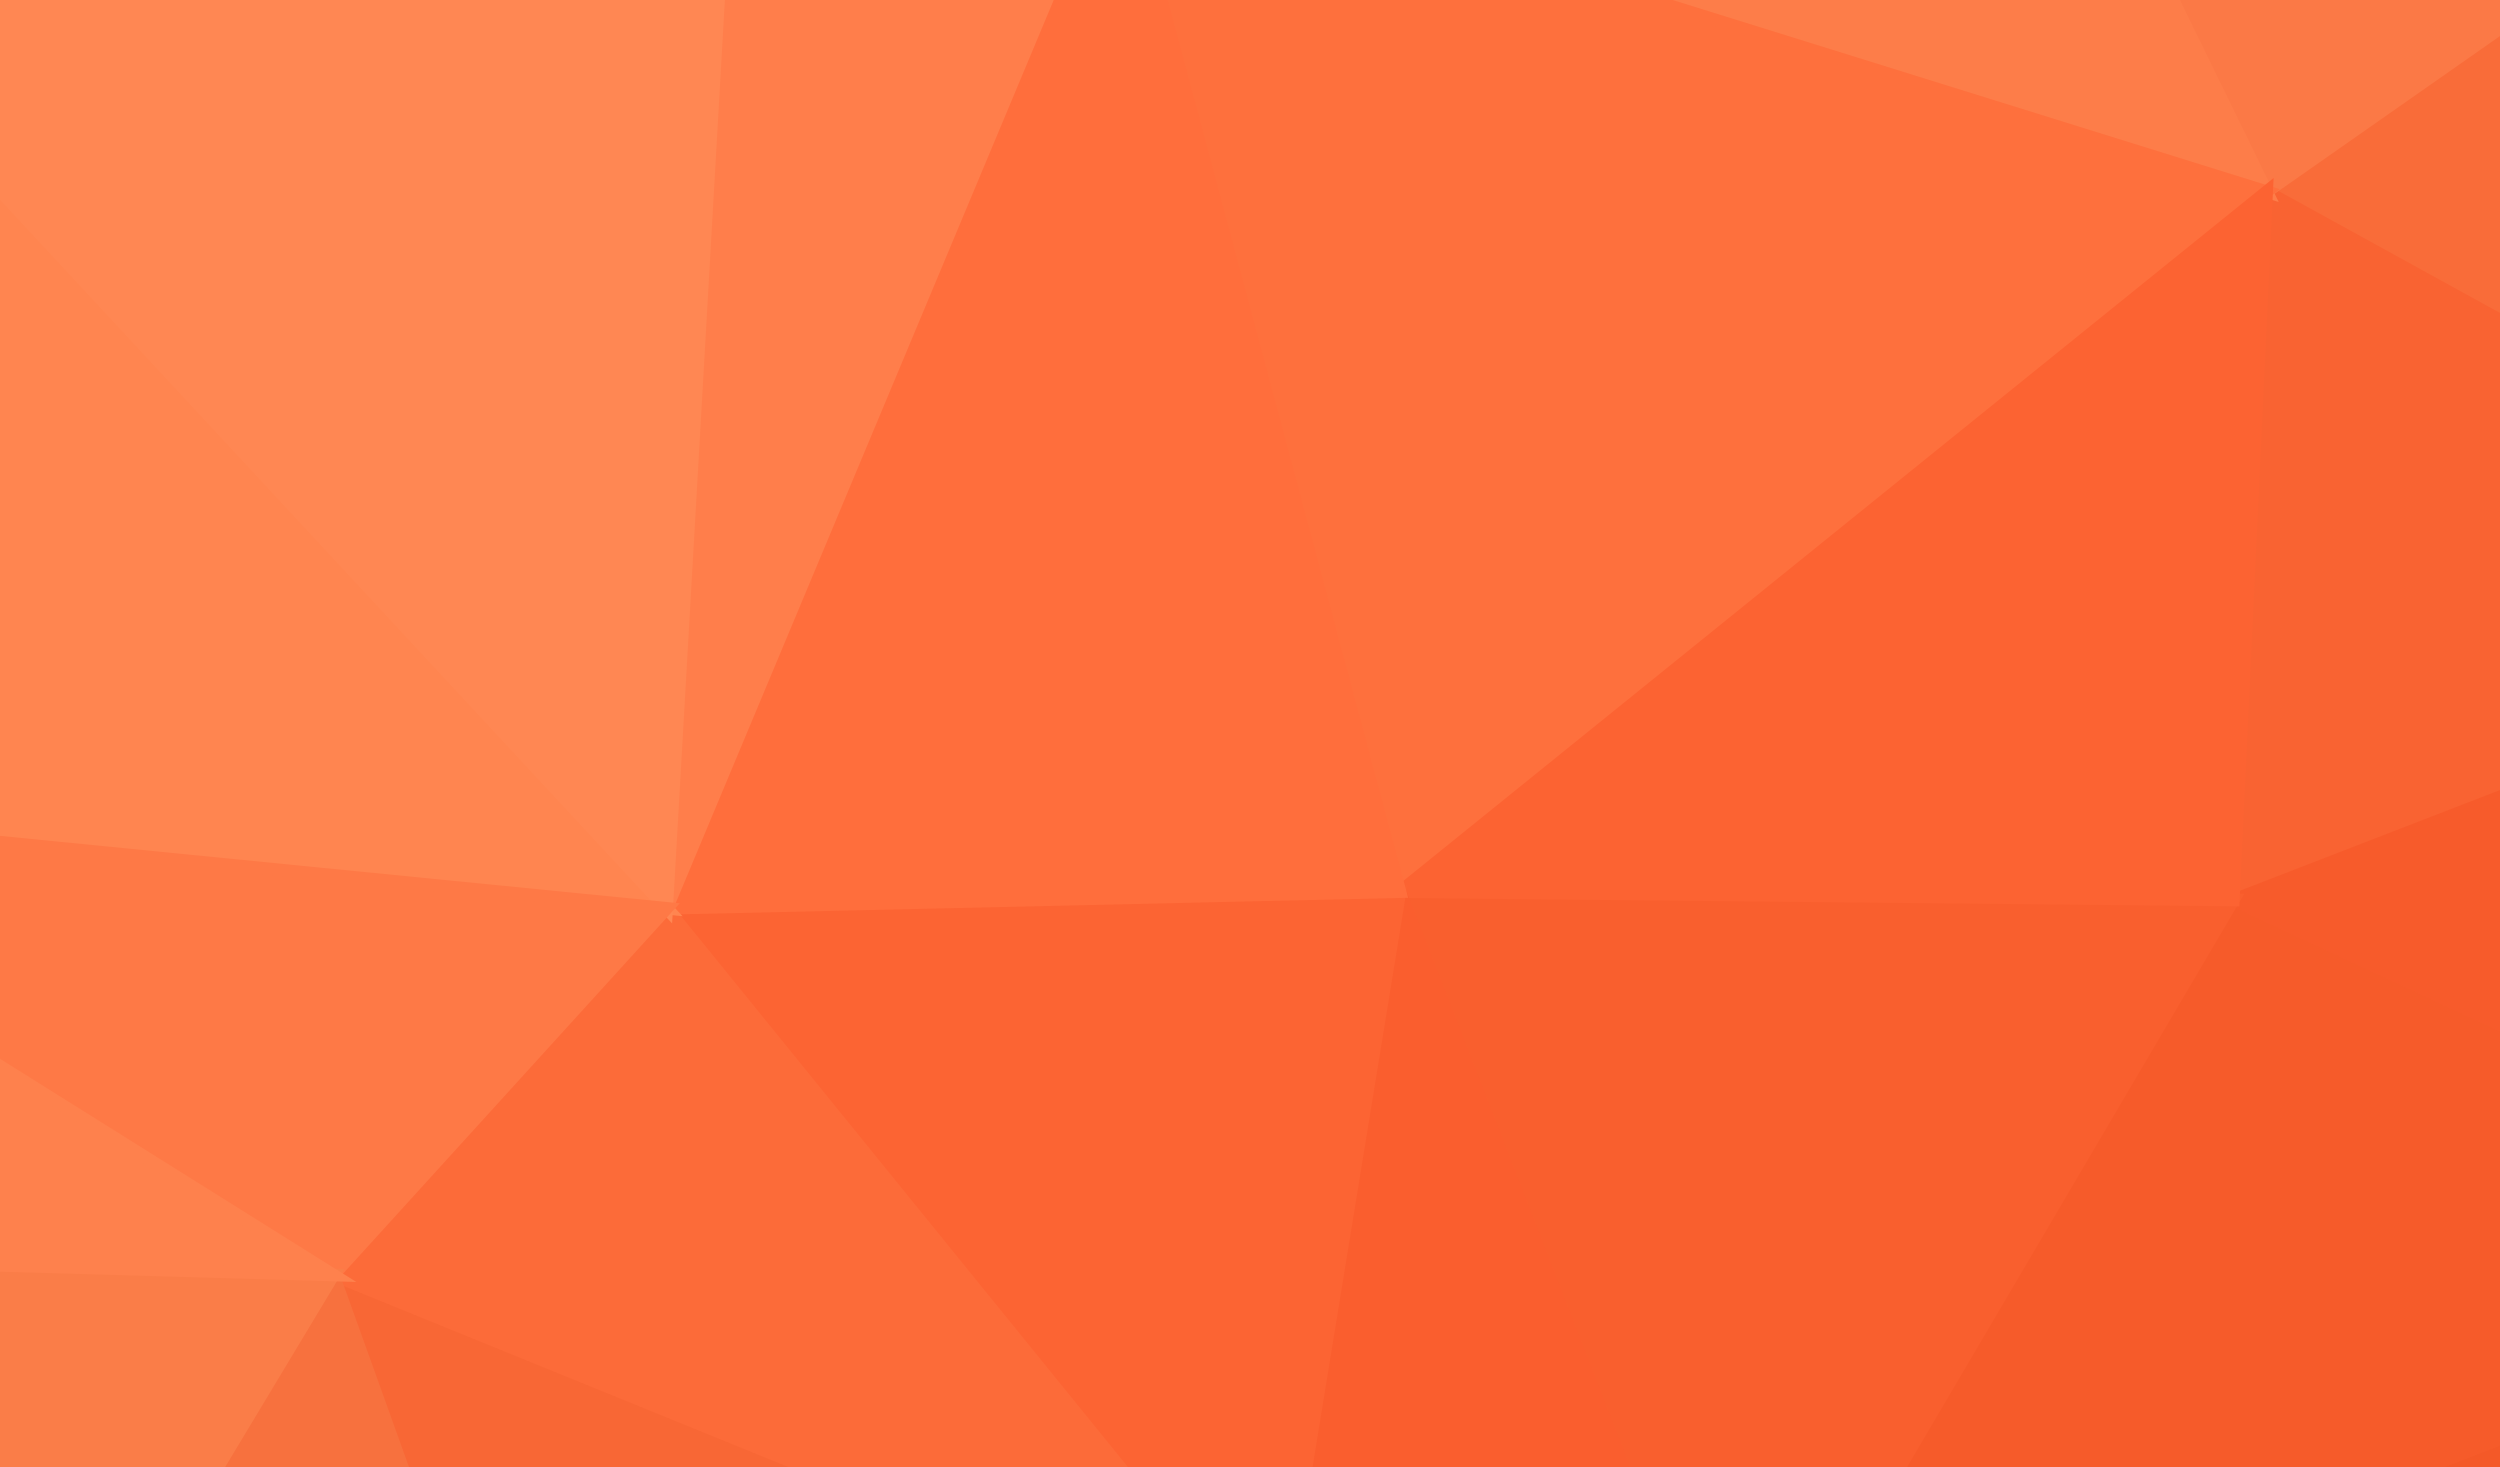
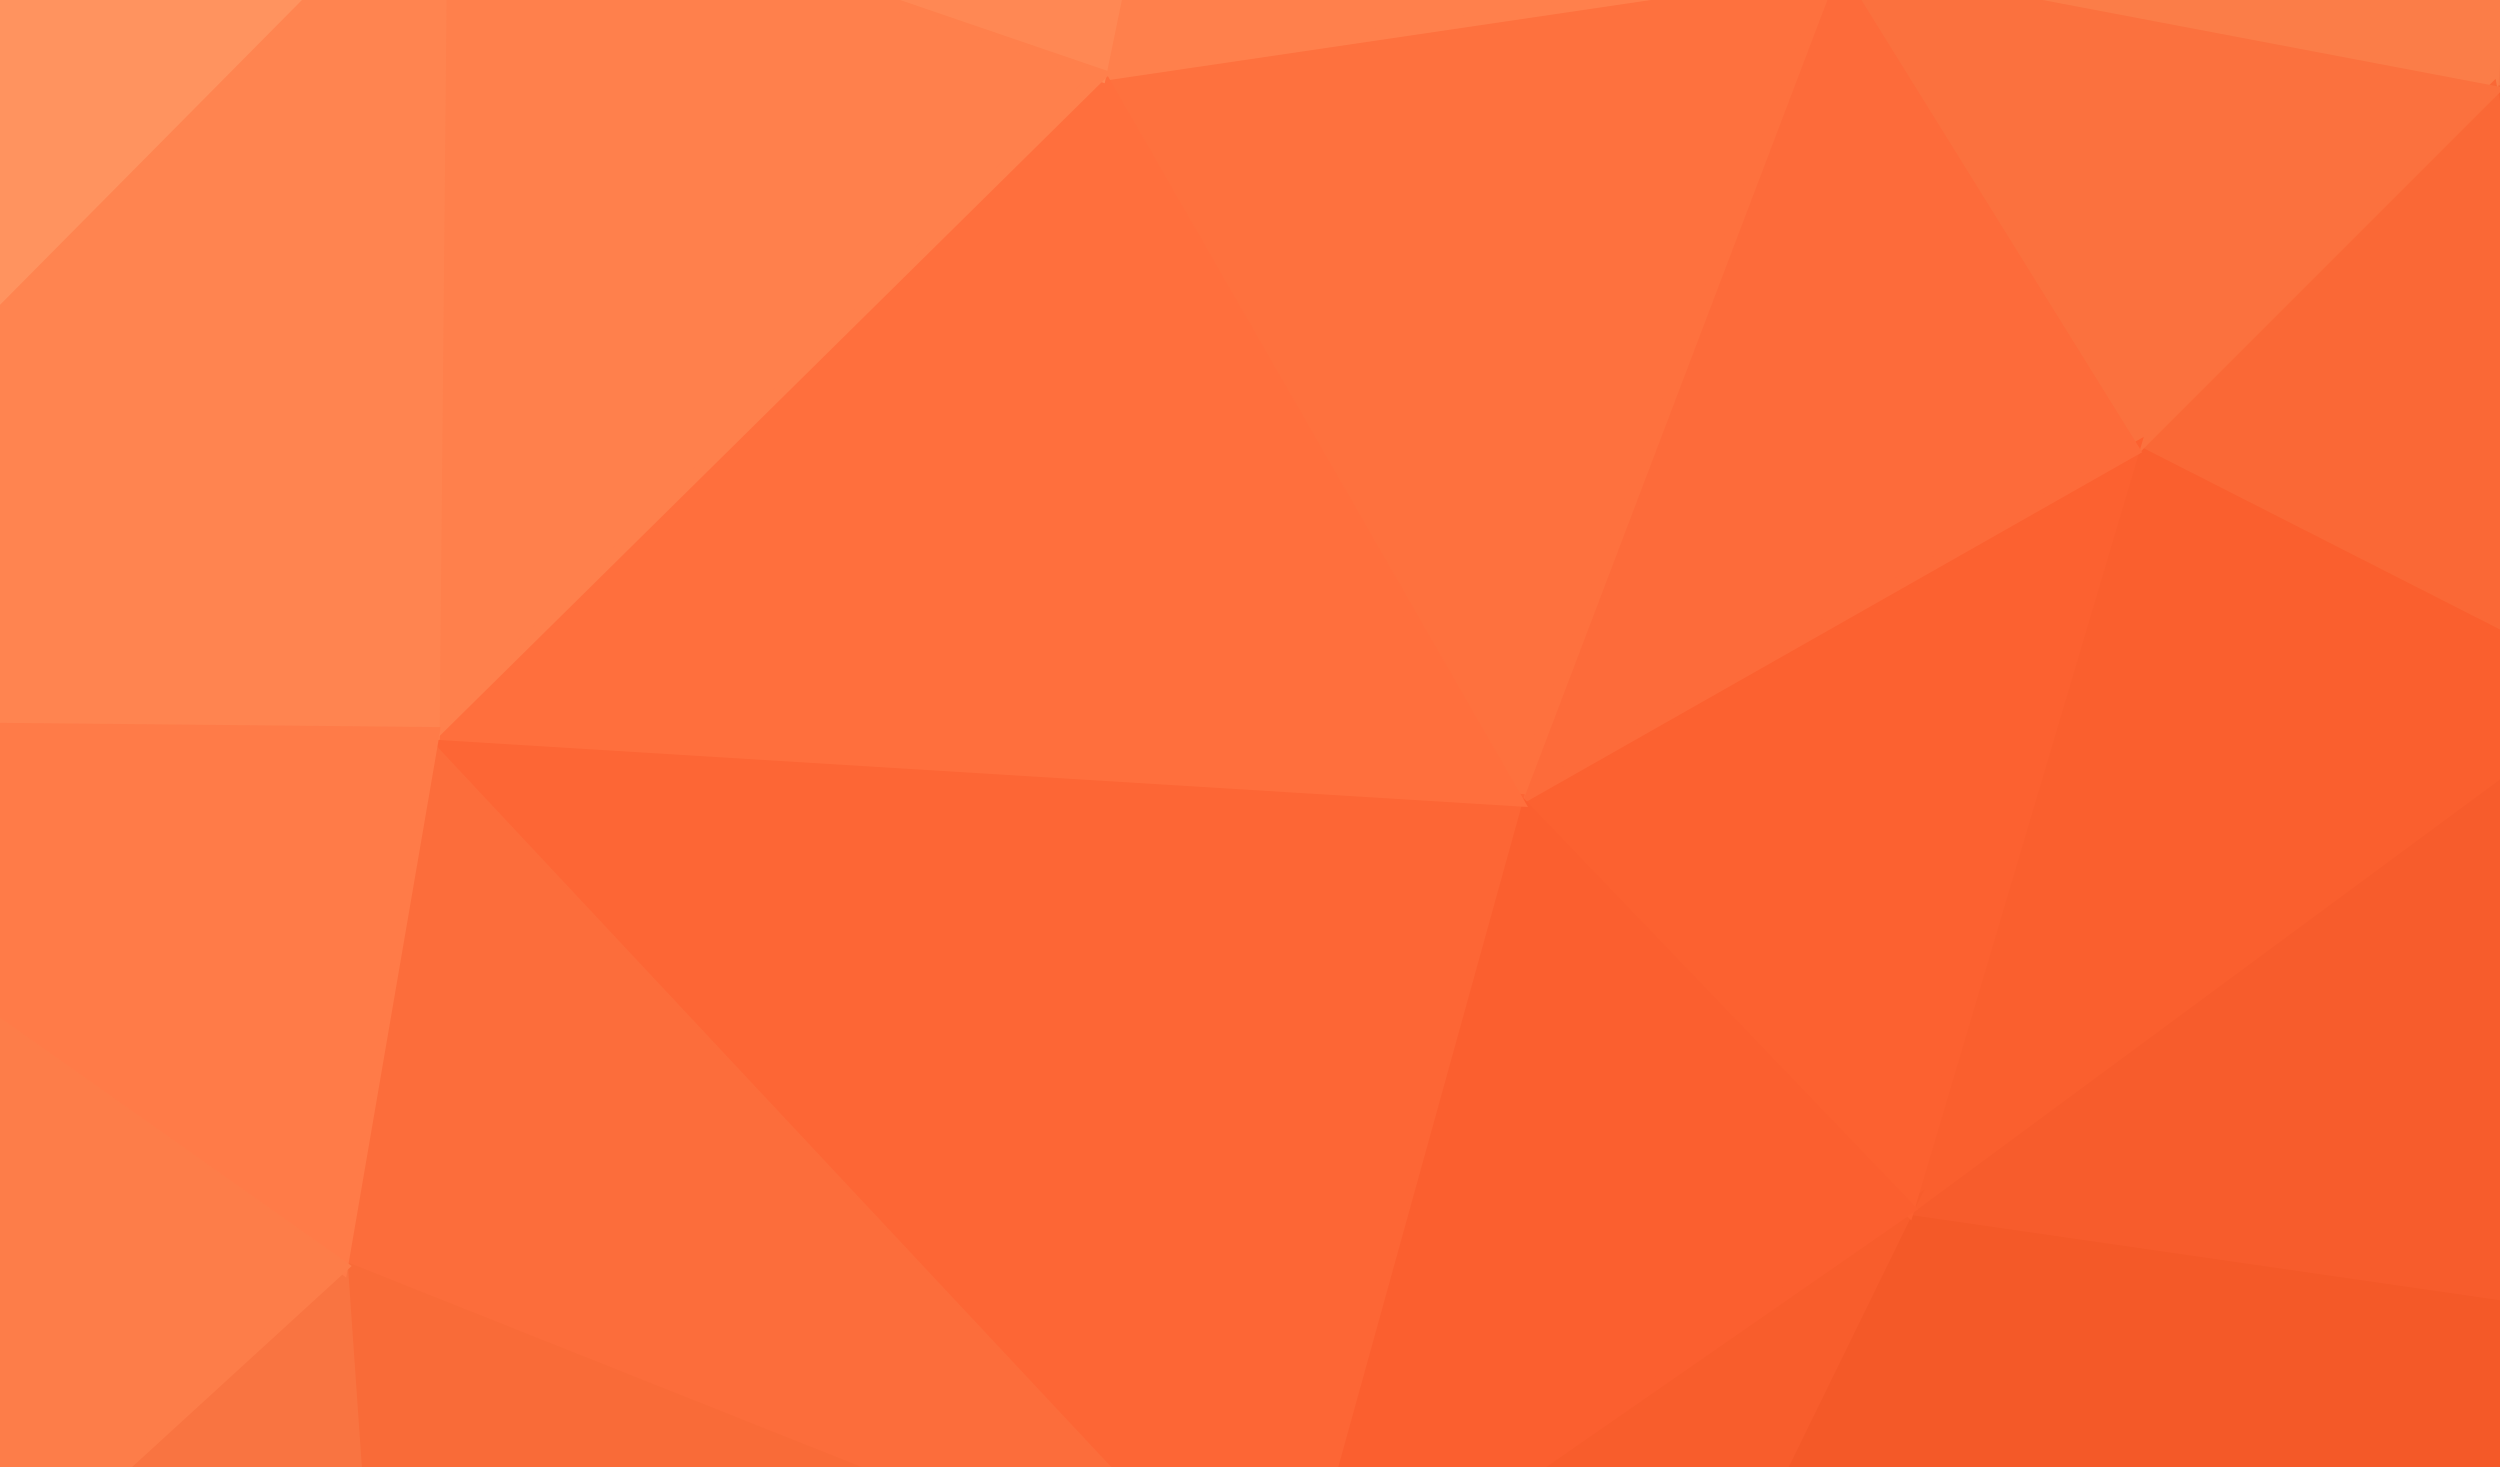
<svg xmlns="http://www.w3.org/2000/svg" width="300" height="176">
-   <path d="M-21,-116L26,-101L176,-81Z" fill="#ff9f6b" stroke="#ff9f6b" stroke-width="1.51" />
-   <path d="M-21,-116L176,-81L341,-76Z" fill="#ff8f5a" stroke="#ff8f5a" stroke-width="1.51" />
-   <path d="M176,-81L227,-69L341,-76Z" fill="#fd8854" stroke="#fd8854" stroke-width="1.51" />
-   <path d="M163,264L91,295L359,280Z" fill="#f35726" stroke="#f35726" stroke-width="1.51" />
-   <path d="M361,72L391,82L413,-22Z" fill="#f66634" stroke="#f66634" stroke-width="1.51" />
-   <path d="M391,82L360,151L424,179Z" fill="#f35727" stroke="#f35727" stroke-width="1.51" />
-   <path d="M360,151L359,280L424,179Z" fill="#f05423" stroke="#f05423" stroke-width="1.51" />
-   <path d="M413,-22L391,82L424,179Z" fill="#f55c2b" stroke="#f55c2b" stroke-width="1.51" />
-   <path d="M413,-22L424,179L434,275Z" fill="#f15625" stroke="#f15625" stroke-width="1.51" />
-   <path d="M424,179L359,280L434,275Z" fill="#ed5120" stroke="#ed5120" stroke-width="1.51" />
-   <path d="M216,246L163,264L359,280Z" fill="#f25625" stroke="#f25625" stroke-width="1.51" />
-   <path d="M302,2L361,72L413,-22Z" fill="#f76e3a" stroke="#f76e3a" stroke-width="1.51" />
-   <path d="M389,-69L341,-76L413,-22Z" fill="#f87e4a" stroke="#f87e4a" stroke-width="1.51" />
-   <path d="M341,-76L302,2L413,-22Z" fill="#f87a46" stroke="#f87a46" stroke-width="1.51" />
-   <path d="M361,72L360,151L391,82Z" fill="#f55a29" stroke="#f55a29" stroke-width="1.51" />
-   <path d="M268,108L208,210L360,151Z" fill="#f65b2a" stroke="#f65b2a" stroke-width="1.51" />
-   <path d="M216,246L359,280L360,151Z" fill="#f15625" stroke="#f15625" stroke-width="1.51" />
-   <path d="M208,210L216,246L360,151Z" fill="#f45928" stroke="#f45928" stroke-width="1.51" />
-   <path d="M302,2L272,23L361,72Z" fill="#f96c39" stroke="#f96c39" stroke-width="1.51" />
-   <path d="M272,23L268,108L361,72Z" fill="#f96332" stroke="#f96332" stroke-width="1.51" />
-   <path d="M268,108L360,151L361,72Z" fill="#f75b2b" stroke="#f75b2b" stroke-width="1.51" />
-   <path d="M227,-69L302,2L341,-76Z" fill="#fb804c" stroke="#fb804c" stroke-width="1.51" />
-   <path d="M227,-69L272,23L302,2Z" fill="#fb7946" stroke="#fb7946" stroke-width="1.51" />
-   <path d="M168,107L208,210L268,108Z" fill="#f95f2e" stroke="#f95f2e" stroke-width="1.51" />
-   <path d="M227,-69L134,-20L272,23Z" fill="#fd7d49" stroke="#fd7d49" stroke-width="1.51" />
-   <path d="M134,-20L168,107L272,23Z" fill="#fe703d" stroke="#fe703d" stroke-width="1.51" />
-   <path d="M168,107L268,108L272,23Z" fill="#fc6332" stroke="#fc6332" stroke-width="1.51" />
-   <path d="M168,107L153,199L208,210Z" fill="#fa5e2e" stroke="#fa5e2e" stroke-width="1.51" />
-   <path d="M176,-81L134,-20L227,-69Z" fill="#ff8652" stroke="#ff8652" stroke-width="1.51" />
-   <path d="M208,210L163,264L216,246Z" fill="#f55a29" stroke="#f55a29" stroke-width="1.51" />
-   <path d="M153,199L163,264L208,210Z" fill="#f75b2b" stroke="#f75b2b" stroke-width="1.51" />
-   <path d="M80,109L153,199L168,107Z" fill="#fc6433" stroke="#fc6433" stroke-width="1.51" />
-   <path d="M134,-20L80,109L168,107Z" fill="#ff6e3c" stroke="#ff6e3c" stroke-width="1.51" />
-   <path d="M88,-31L134,-20L176,-81Z" fill="#ff8753" stroke="#ff8753" stroke-width="1.51" />
-   <path d="M26,-101L88,-31L176,-81Z" fill="#ff935f" stroke="#ff935f" stroke-width="1.51" />
-   <path d="M153,199L91,295L163,264Z" fill="#f65d2c" stroke="#f65d2c" stroke-width="1.51" />
-   <path d="M88,-31L80,109L134,-20Z" fill="#ff7e4b" stroke="#ff7e4b" stroke-width="1.51" />
-   <path d="M40,153L91,295L153,199Z" fill="#f86735" stroke="#f86735" stroke-width="1.51" />
-   <path d="M80,109L40,153L153,199Z" fill="#fc6b39" stroke="#fc6b39" stroke-width="1.51" />
-   <path d="M-37,-17L-51,96L80,109Z" fill="#ff8550" stroke="#ff8550" stroke-width="1.51" />
-   <path d="M-37,-17L80,109L88,-31Z" fill="#ff8753" stroke="#ff8753" stroke-width="1.51" />
-   <path d="M40,153L-40,286L91,295Z" fill="#f7713e" stroke="#f7713e" stroke-width="1.51" />
-   <path d="M26,-101L-37,-17L88,-31Z" fill="#ff9a65" stroke="#ff9a65" stroke-width="1.51" />
-   <path d="M-51,96L40,153L80,109Z" fill="#fe7946" stroke="#fe7946" stroke-width="1.51" />
-   <path d="M-64,150L-92,240L-40,286Z" fill="#fa824e" stroke="#fa824e" stroke-width="1.51" />
-   <path d="M-21,-116L-37,-17L26,-101Z" fill="#ffa571" stroke="#ffa571" stroke-width="1.51" />
-   <path d="M-64,150L-40,286L40,153Z" fill="#fa7d48" stroke="#fa7d48" stroke-width="1.51" />
-   <path d="M-51,96L-64,150L40,153Z" fill="#fe814d" stroke="#fe814d" stroke-width="1.51" />
-   <path d="M-89,158L-92,240L-64,150Z" fill="#fc8753" stroke="#fc8753" stroke-width="1.51" />
-   <path d="M-93,7L-51,96L-37,-17Z" fill="#ff9661" stroke="#ff9661" stroke-width="1.51" />
-   <path d="M-99,-61L-37,-17L-21,-116Z" fill="#ffa975" stroke="#ffa975" stroke-width="1.51" />
-   <path d="M-99,-61L-93,7L-37,-17Z" fill="#ffa470" stroke="#ffa470" stroke-width="1.51" />
-   <path d="M-89,158L-64,150L-51,96Z" fill="#fe8853" stroke="#fe8853" stroke-width="1.51" />
-   <path d="M-139,106L-89,158L-51,96Z" fill="#ff8c57" stroke="#ff8c57" stroke-width="1.51" />
-   <path d="M-93,7L-139,106L-51,96Z" fill="#ff925e" stroke="#ff925e" stroke-width="1.51" />
-   <path d="M-139,106L-92,240L-89,158Z" fill="#fd8c57" stroke="#fd8c57" stroke-width="1.51" />
-   <path d="M-99,-61L-139,106L-93,7Z" fill="#ffa06c" stroke="#ffa06c" stroke-width="1.51" />
+   <path d="M-29,-89L59,-91L231,-101Z" fill="#ff9a65" stroke="#ff9a65" stroke-width="1.51" />
+   <path d="M59,-91L152,-88L231,-101Z" fill="#ff905c" stroke="#ff905c" stroke-width="1.51" />
+   <path d="M307,-97L299,11L439,12Z" fill="#f87844" stroke="#f87844" stroke-width="1.51" />
+   <path d="M231,-101L307,-97L451,-100Z" fill="#fb8a56" stroke="#fb8a56" stroke-width="1.51" />
+   <path d="M307,-97L439,12L451,-100Z" fill="#f77f4b" stroke="#f77f4b" stroke-width="1.51" />
+   <path d="M306,272L210,288L453,255Z" fill="#ee5322" stroke="#ee5322" stroke-width="1.51" />
+   <path d="M392,172L306,272L453,255Z" fill="#ed5222" stroke="#ed5222" stroke-width="1.51" />
+   <path d="M439,12L407,94L453,255Z" fill="#f25726" stroke="#f25726" stroke-width="1.51" />
+   <path d="M407,94L392,172L453,255Z" fill="#f05423" stroke="#f05423" stroke-width="1.51" />
+   <path d="M451,-100L439,12L453,255Z" fill="#f3602f" stroke="#f3602f" stroke-width="1.51" />
+   <path d="M299,11L407,94L439,12Z" fill="#f66735" stroke="#f66735" stroke-width="1.51" />
+   <path d="M312,157L306,272L392,172Z" fill="#f15625" stroke="#f15625" stroke-width="1.51" />
+   <path d="M312,157L392,172L407,94Z" fill="#f45827" stroke="#f45827" stroke-width="1.51" />
+   <path d="M313,83L312,157L407,94Z" fill="#f65b2a" stroke="#f65b2a" stroke-width="1.51" />
+   <path d="M299,11L313,83L407,94Z" fill="#f86331" stroke="#f86331" stroke-width="1.51" />
+   <path d="M229,145L183,239L306,272Z" fill="#f45928" stroke="#f45928" stroke-width="1.51" />
+   <path d="M183,239L210,288L306,272Z" fill="#f25726" stroke="#f25726" stroke-width="1.51" />
+   <path d="M220,-4L299,11L307,-97Z" fill="#fb7d48" stroke="#fb7d48" stroke-width="1.51" />
+   <path d="M231,-101L220,-4L307,-97Z" fill="#fd8652" stroke="#fd8652" stroke-width="1.51" />
+   <path d="M229,145L306,272L312,157Z" fill="#f45928" stroke="#f45928" stroke-width="1.51" />
+   <path d="M299,11L256,54L313,83Z" fill="#fa6836" stroke="#fa6836" stroke-width="1.51" />
+   <path d="M229,145L312,157L313,83Z" fill="#f75c2c" stroke="#f75c2c" stroke-width="1.51" />
+   <path d="M256,54L229,145L313,83Z" fill="#fa5f2e" stroke="#fa5f2e" stroke-width="1.51" />
+   <path d="M220,-4L256,54L299,11Z" fill="#fb713e" stroke="#fb713e" stroke-width="1.51" />
+   <path d="M48,253L-34,290L210,288Z" fill="#f56735" stroke="#f56735" stroke-width="1.51" />
+   <path d="M154,197L183,239L229,145Z" fill="#f85d2c" stroke="#f85d2c" stroke-width="1.51" />
+   <path d="M182,96L229,145L256,54Z" fill="#fc6130" stroke="#fc6130" stroke-width="1.51" />
+   <path d="M220,-4L182,96L256,54Z" fill="#fd6b3a" stroke="#fd6b3a" stroke-width="1.51" />
+   <path d="M132,9L182,96L220,-4Z" fill="#fe713e" stroke="#fe713e" stroke-width="1.51" />
+   <path d="M152,-88L220,-4L231,-101Z" fill="#ff8853" stroke="#ff8853" stroke-width="1.51" />
+   <path d="M182,96L154,197L229,145Z" fill="#fb5f2f" stroke="#fb5f2f" stroke-width="1.51" />
+   <path d="M152,-88L132,9L220,-4Z" fill="#ff804c" stroke="#ff804c" stroke-width="1.51" />
+   <path d="M183,239L48,253L210,288Z" fill="#f65b2a" stroke="#f65b2a" stroke-width="1.51" />
+   <path d="M52,88L41,152L154,197Z" fill="#fc6d3b" stroke="#fc6d3b" stroke-width="1.51" />
+   <path d="M52,88L154,197L182,96Z" fill="#fd6635" stroke="#fd6635" stroke-width="1.51" />
+   <path d="M132,9L52,88L182,96Z" fill="#ff6f3d" stroke="#ff6f3d" stroke-width="1.51" />
+   <path d="M154,197L48,253L183,239Z" fill="#f7602f" stroke="#f7602f" stroke-width="1.51" />
+   <path d="M53,-18L132,9L152,-88Z" fill="#ff8854" stroke="#ff8854" stroke-width="1.51" />
+   <path d="M59,-91L53,-18L152,-88Z" fill="#ff935f" stroke="#ff935f" stroke-width="1.51" />
+   <path d="M41,152L48,253L154,197Z" fill="#f96b38" stroke="#f96b38" stroke-width="1.51" />
+   <path d="M53,-18L52,88L132,9Z" fill="#ff804c" stroke="#ff804c" stroke-width="1.51" />
+   <path d="M41,152L-18,206L48,253Z" fill="#f97441" stroke="#f97441" stroke-width="1.51" />
+   <path d="M-51,87L52,88L53,-18Z" fill="#ff8450" stroke="#ff8450" stroke-width="1.51" />
+   <path d="M-59,-33L-51,87L53,-18Z" fill="#ff935f" stroke="#ff935f" stroke-width="1.51" />
+   <path d="M-29,-89L53,-18L59,-91Z" fill="#ff9d69" stroke="#ff9d69" stroke-width="1.51" />
+   <path d="M-51,87L41,152L52,88Z" fill="#ff7b48" stroke="#ff7b48" stroke-width="1.51" />
+   <path d="M-29,-89L-59,-33L53,-18Z" fill="#ff9f6a" stroke="#ff9f6a" stroke-width="1.51" />
+   <path d="M-18,206L-34,290L48,253Z" fill="#f77642" stroke="#f77642" stroke-width="1.51" />
+   <path d="M-51,87L-18,206L41,152Z" fill="#fd7d49" stroke="#fd7d49" stroke-width="1.51" />
+   <path d="M-51,87L-111,155L-18,206Z" fill="#fd8651" stroke="#fd8651" stroke-width="1.51" />
+   <path d="M-124,237L-34,290L-18,206Z" fill="#f9804b" stroke="#f9804b" stroke-width="1.51" />
+   <path d="M-111,155L-124,237L-18,206Z" fill="#fb8753" stroke="#fb8753" stroke-width="1.51" />
+   <path d="M-59,-33L-134,-19L-51,87Z" fill="#ff9d69" stroke="#ff9d69" stroke-width="1.51" />
+   <path d="M-94,-77L-59,-33L-29,-89Z" fill="#ffab77" stroke="#ffab77" stroke-width="1.51" />
+   <path d="M-140,103L-111,155L-51,87Z" fill="#ff8e59" stroke="#ff8e59" stroke-width="1.51" />
+   <path d="M-134,-19L-140,103L-51,87Z" fill="#ff9763" stroke="#ff9763" stroke-width="1.51" />
+   <path d="M-94,-77L-134,-19L-59,-33Z" fill="#ffab77" stroke="#ffab77" stroke-width="1.51" />
+   <path d="M-140,103L-124,237L-111,155Z" fill="#fe8f5a" stroke="#fe8f5a" stroke-width="1.51" />
</svg>
